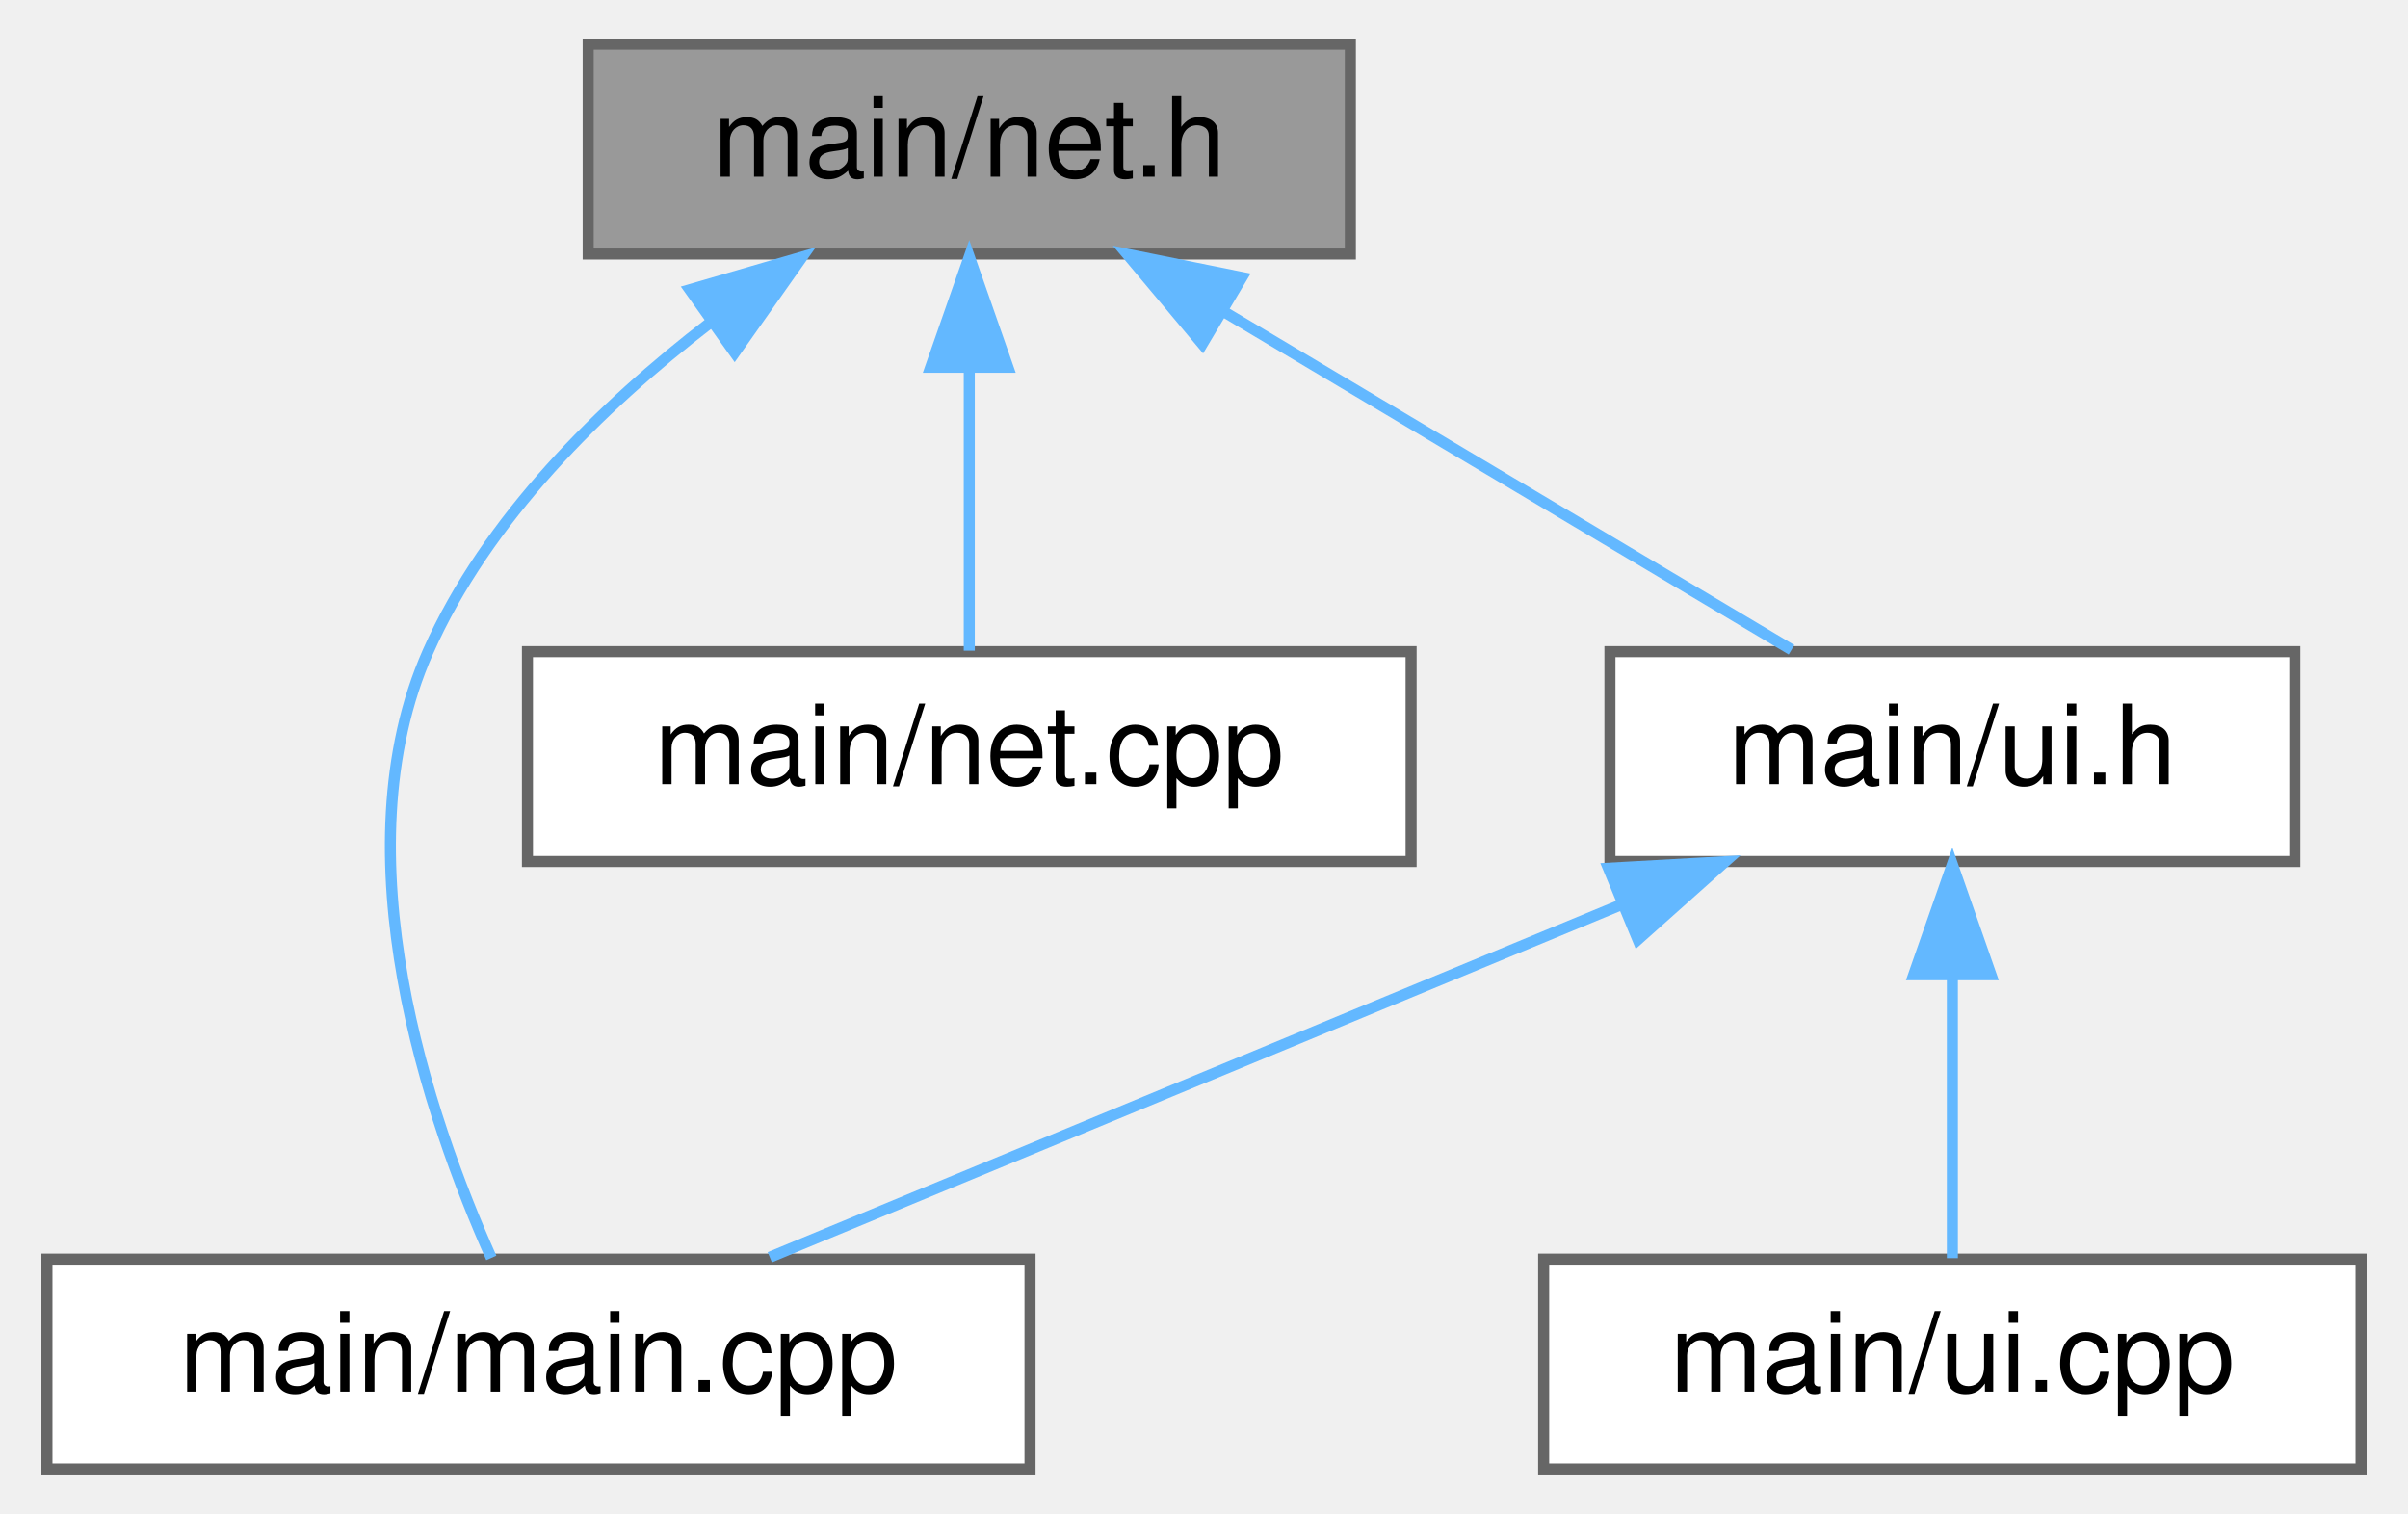
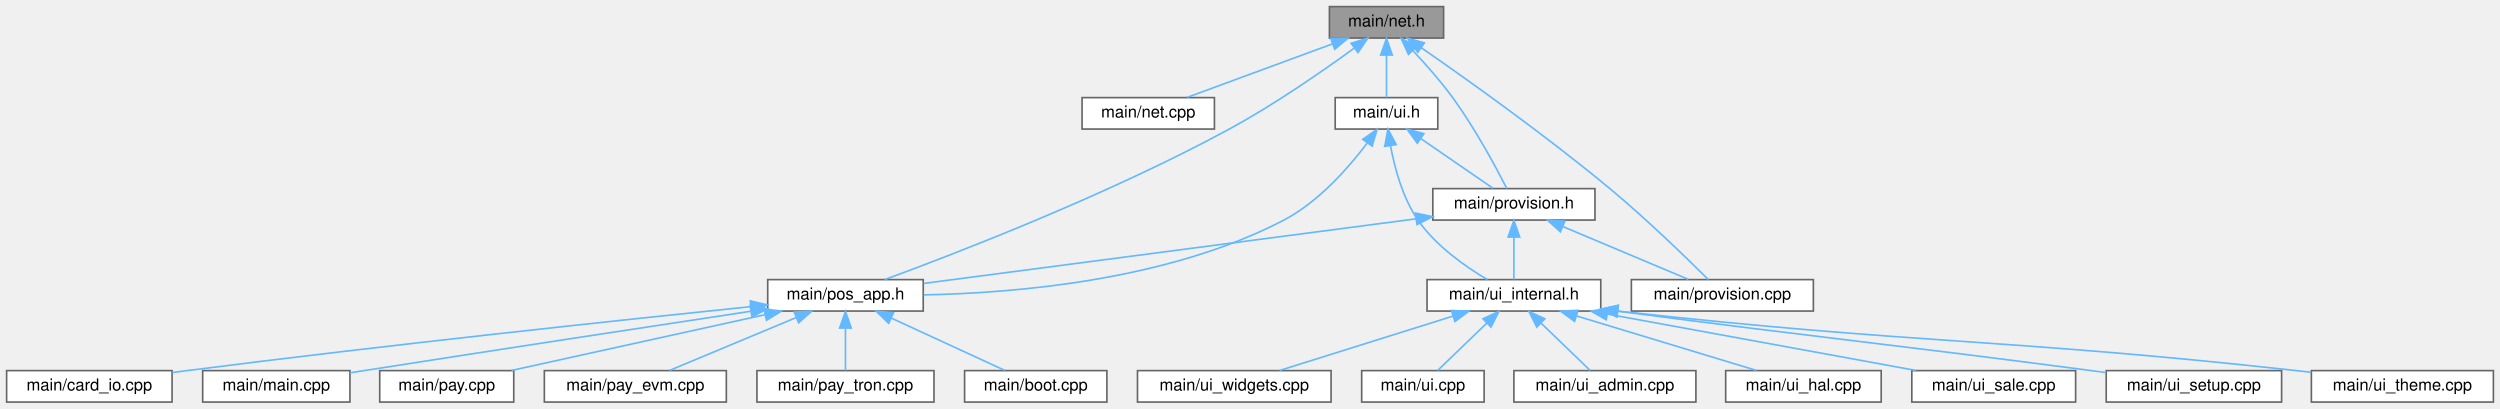
- <svg xmlns="http://www.w3.org/2000/svg" xmlns:xlink="http://www.w3.org/1999/xlink" width="218pt" height="137pt" viewBox="0.00 0.00 217.50 137.00">
-   <g id="graph0" class="graph" transform="scale(1 1) rotate(0) translate(4 133)">
+ <svg xmlns="http://www.w3.org/2000/svg" xmlns:xlink="http://www.w3.org/1999/xlink" width="1511pt" height="247pt" viewBox="0.00 0.00 1511.00 247.00">
+   <g id="graph0" class="graph" transform="scale(1 1) rotate(0) translate(4 243)">
    <g id="Node000001" class="node">
      <g id="a_Node000001">
        <a xlink:title="Network bring-up: Wi-Fi station (init/scan/connect/RSSI) and SNTP time sync. No application-protocol ...">
-           <polygon fill="#999999" stroke="#666666" points="118,-129 49,-129 49,-110 118,-110 118,-129" />
-           <text text-anchor="middle" x="83.5" y="-117" font-family="Helvetica,sans-Serif" font-size="10.00">main/net.h</text>
+           <polygon fill="#999999" stroke="#666666" points="868.5,-239 799.5,-239 799.5,-220 868.5,-220 868.5,-239" />
+           <text text-anchor="middle" x="834" y="-227" font-family="Helvetica,sans-Serif" font-size="10.00">main/net.h</text>
        </a>
      </g>
    </g>
    <g id="Node000002" class="node">
      <g id="a_Node000002">
-         <a xlink:href="main_8cpp.html" target="_top" xlink:title="cryptnox-pos entry point: touchscreen USDC payment terminal.">
-           <polygon fill="white" stroke="#666666" points="89,-19 0,-19 0,0 89,0 89,-19" />
-           <text text-anchor="middle" x="44.5" y="-7" font-family="Helvetica,sans-Serif" font-size="10.00">main/main.cpp</text>
+         <a xlink:href="net_8cpp.html" target="_top" xlink:title="Wi-Fi station bring-up (init/scan/connect/RSSI) and SNTP time sync.">
+           <polygon fill="white" stroke="#666666" points="730,-184 650,-184 650,-165 730,-165 730,-184" />
+           <text text-anchor="middle" x="690" y="-172" font-family="Helvetica,sans-Serif" font-size="10.00">main/net.cpp</text>
        </a>
      </g>
    </g>
    <g id="edge1_Node000001_Node000002" class="edge">
      <g id="a_edge1_Node000001_Node000002">
        <a xlink:title=" ">
-           <path fill="none" stroke="#63b8ff" d="M60.01,-103.76C50.18,-96.2 39.82,-86.03 34.5,-74 26.37,-55.63 34.62,-31.7 40.23,-19.11" />
-           <polygon fill="#63b8ff" stroke="#63b8ff" points="58.2,-106.77 68.37,-109.73 62.26,-101.07 58.2,-106.77" />
+           <path fill="none" stroke="#63b8ff" d="M801.18,-216.42C774.47,-206.59 737.4,-192.95 713.56,-184.17" />
+           <polygon fill="#63b8ff" stroke="#63b8ff" points="800.27,-219.82 810.86,-219.98 802.69,-213.25 800.27,-219.82" />
        </a>
      </g>
    </g>
    <g id="Node000003" class="node">
      <g id="a_Node000003">
-         <a xlink:href="net_8cpp.html" target="_top" xlink:title="Wi-Fi station bring-up (init/scan/connect/RSSI) and SNTP time sync.">
-           <polygon fill="white" stroke="#666666" points="123.5,-74 43.5,-74 43.5,-55 123.5,-55 123.5,-74" />
-           <text text-anchor="middle" x="83.5" y="-62" font-family="Helvetica,sans-Serif" font-size="10.00">main/net.cpp</text>
+         <a xlink:href="pos__app_8h.html" target="_top" xlink:title="Private to the application files (main, boot, card_io, pay, pay_evm, pay_tron): the state they share ...">
+           <polygon fill="white" stroke="#666666" points="554,-74 460,-74 460,-55 554,-55 554,-74" />
+           <text text-anchor="middle" x="507" y="-62" font-family="Helvetica,sans-Serif" font-size="10.00">main/pos_app.h</text>
        </a>
      </g>
    </g>
    <g id="edge2_Node000001_Node000003" class="edge">
      <g id="a_edge2_Node000001_Node000003">
        <a xlink:title=" ">
-           <path fill="none" stroke="#63b8ff" d="M83.5,-99.66C83.5,-90.93 83.5,-80.99 83.5,-74.09" />
-           <polygon fill="#63b8ff" stroke="#63b8ff" points="80,-99.75 83.5,-109.75 87,-99.75 80,-99.75" />
+           <path fill="none" stroke="#63b8ff" d="M814.44,-213.87C795.68,-200.22 766.27,-179.8 739,-165 665.81,-125.28 573.47,-89.71 530.72,-74.01" />
+           <polygon fill="#63b8ff" stroke="#63b8ff" points="812.6,-216.86 822.73,-219.97 816.75,-211.22 812.6,-216.86" />
+         </a>
+       </g>
+     </g>
+     <g id="Node000010" class="node">
+       <g id="a_Node000010">
+         <a xlink:href="provision_8cpp.html" target="_top" xlink:title="The config portal: a SoftAP and a captive portal, for setup and for administration alike,...">
+           <polygon fill="white" stroke="#666666" points="1092,-74 982,-74 982,-55 1092,-55 1092,-74" />
+           <text text-anchor="middle" x="1037" y="-62" font-family="Helvetica,sans-Serif" font-size="10.00">main/provision.cpp</text>
+         </a>
+       </g>
+     </g>
+     <g id="edge9_Node000001_Node000010" class="edge">
+       <g id="a_edge9_Node000001_Node000010">
+         <a xlink:title=" ">
+           <path fill="none" stroke="#63b8ff" d="M854.97,-214.18C882,-195.47 930.17,-161.26 969,-129 991.36,-110.42 1015.9,-86.58 1028.49,-74.05" />
+           <polygon fill="#63b8ff" stroke="#63b8ff" points="852.9,-211.36 846.65,-219.91 856.87,-217.12 852.9,-211.36" />
+         </a>
+       </g>
+     </g>
+     <g id="Node000011" class="node">
+       <g id="a_Node000011">
+         <a xlink:href="provision_8h.html" target="_top" xlink:title="The config portal: one web app for setting a terminal up and for administering it afterwards,...">
+           <polygon fill="white" stroke="#666666" points="960,-129 862,-129 862,-110 960,-110 960,-129" />
+           <text text-anchor="middle" x="911" y="-117" font-family="Helvetica,sans-Serif" font-size="10.00">main/provision.h</text>
+         </a>
+       </g>
+     </g>
+     <g id="edge10_Node000001_Node000011" class="edge">
+       <g id="a_edge10_Node000001_Node000011">
+         <a xlink:title=" ">
+           <path fill="none" stroke="#63b8ff" d="M849.95,-212.39C857.64,-204.22 866.75,-193.95 874,-184 887.53,-165.44 900.32,-141.59 906.73,-129.06" />
+           <polygon fill="#63b8ff" stroke="#63b8ff" points="847.26,-210.13 842.85,-219.76 852.3,-214.98 847.26,-210.13" />
+         </a>
+       </g>
+     </g>
+     <g id="Node000020" class="node">
+       <g id="a_Node000020">
+         <a xlink:href="ui_8h.html" target="_top" xlink:title="Touchscreen UI API: screens, events and transaction states for the CYD (ILI9341 + XPT2046) payment fl...">
+           <polygon fill="white" stroke="#666666" points="865,-184 803,-184 803,-165 865,-165 865,-184" />
+           <text text-anchor="middle" x="834" y="-172" font-family="Helvetica,sans-Serif" font-size="10.00">main/ui.h</text>
+         </a>
+       </g>
+     </g>
+     <g id="edge21_Node000001_Node000020" class="edge">
+       <g id="a_edge21_Node000001_Node000020">
+         <a xlink:title=" ">
+           <path fill="none" stroke="#63b8ff" d="M834,-209.66C834,-200.93 834,-190.99 834,-184.09" />
+           <polygon fill="#63b8ff" stroke="#63b8ff" points="830.5,-209.75 834,-219.75 837.5,-209.75 830.5,-209.75" />
        </a>
      </g>
    </g>
    <g id="Node000004" class="node">
      <g id="a_Node000004">
-         <a xlink:href="ui_8h.html" target="_top" xlink:title="Touchscreen UI API: screens, events and transaction states for the CYD (ILI9341 + XPT2046) payment fl...">
-           <polygon fill="white" stroke="#666666" points="203.5,-74 141.5,-74 141.5,-55 203.5,-55 203.5,-74" />
-           <text text-anchor="middle" x="172.5" y="-62" font-family="Helvetica,sans-Serif" font-size="10.00">main/ui.h</text>
-         </a>
-       </g>
-     </g>
-     <g id="edge3_Node000001_Node000004" class="edge">
-       <g id="a_edge3_Node000001_Node000004">
-         <a xlink:title=" ">
-           <path fill="none" stroke="#63b8ff" d="M106.68,-104.7C122.89,-95.04 144.05,-82.44 157.94,-74.17" />
-           <polygon fill="#63b8ff" stroke="#63b8ff" points="104.6,-101.86 97.8,-109.98 108.18,-107.88 104.6,-101.86" />
-         </a>
-       </g>
-     </g>
-     <g id="edge4_Node000004_Node000002" class="edge">
-       <g id="a_edge4_Node000004_Node000002">
-         <a xlink:title=" ">
-           <path fill="none" stroke="#63b8ff" d="M142.38,-51.03C118.71,-41.23 86.35,-27.83 65.44,-19.17" />
-           <polygon fill="#63b8ff" stroke="#63b8ff" points="141.36,-54.39 151.93,-54.98 144.03,-47.93 141.36,-54.39" />
+         <a xlink:href="boot_8cpp.html" target="_top" xlink:title="Bring-up: NVS, panel, reader, wallet, addresses, setup wizard, Wi-Fi and clock — everything before th...">
+           <polygon fill="white" stroke="#666666" points="665,-19 579,-19 579,0 665,0 665,-19" />
+           <text text-anchor="middle" x="622" y="-7" font-family="Helvetica,sans-Serif" font-size="10.00">main/boot.cpp</text>
+         </a>
+       </g>
+     </g>
+     <g id="edge3_Node000003_Node000004" class="edge">
+       <g id="a_edge3_Node000003_Node000004">
+         <a xlink:title=" ">
+           <path fill="none" stroke="#63b8ff" d="M534.63,-50.77C555.84,-40.99 584.56,-27.75 603.19,-19.17" />
+           <polygon fill="#63b8ff" stroke="#63b8ff" points="533.09,-47.62 525.48,-54.98 536.02,-53.98 533.09,-47.62" />
        </a>
      </g>
    </g>
    <g id="Node000005" class="node">
      <g id="a_Node000005">
+         <a xlink:href="card__io_8cpp.html" target="_top" xlink:title="The card on the reader: is it usable, open a channel, sign, read the payout addresses off it.">
+           <polygon fill="white" stroke="#666666" points="100,-19 0,-19 0,0 100,0 100,-19" />
+           <text text-anchor="middle" x="50" y="-7" font-family="Helvetica,sans-Serif" font-size="10.00">main/card_io.cpp</text>
+         </a>
+       </g>
+     </g>
+     <g id="edge4_Node000003_Node000005" class="edge">
+       <g id="a_edge4_Node000003_Node000005">
+         <a xlink:title=" ">
+           <path fill="none" stroke="#63b8ff" d="M449.74,-57.67C372.36,-49.67 230.11,-34.49 109,-19 106.13,-18.63 103.17,-18.24 100.2,-17.84" />
+           <polygon fill="#63b8ff" stroke="#63b8ff" points="449.46,-61.16 459.77,-58.71 450.18,-54.2 449.46,-61.16" />
+         </a>
+       </g>
+     </g>
+     <g id="Node000006" class="node">
+       <g id="a_Node000006">
+         <a xlink:href="main_8cpp.html" target="_top" xlink:title="cryptnox-pos entry point: touchscreen USDC payment terminal.">
+           <polygon fill="white" stroke="#666666" points="207.5,-19 118.5,-19 118.5,0 207.5,0 207.5,-19" />
+           <text text-anchor="middle" x="163" y="-7" font-family="Helvetica,sans-Serif" font-size="10.00">main/main.cpp</text>
+         </a>
+       </g>
+     </g>
+     <g id="edge5_Node000003_Node000006" class="edge">
+       <g id="a_edge5_Node000003_Node000006">
+         <a xlink:title=" ">
+           <path fill="none" stroke="#63b8ff" d="M449.68,-54.86C390.97,-45.98 297.09,-31.7 216,-19 213.24,-18.57 210.4,-18.12 207.53,-17.67" />
+           <polygon fill="#63b8ff" stroke="#63b8ff" points="449.45,-58.36 459.86,-56.4 450.49,-51.44 449.45,-58.36" />
+         </a>
+       </g>
+     </g>
+     <g id="Node000007" class="node">
+       <g id="a_Node000007">
+         <a xlink:href="pay_8cpp.html" target="_top" xlink:title="What a sale is paid with and to, and the sale between broadcast and verdict.">
+           <polygon fill="white" stroke="#666666" points="306.5,-19 225.5,-19 225.5,0 306.5,0 306.5,-19" />
+           <text text-anchor="middle" x="266" y="-7" font-family="Helvetica,sans-Serif" font-size="10.00">main/pay.cpp</text>
+         </a>
+       </g>
+     </g>
+     <g id="edge6_Node000003_Node000007" class="edge">
+       <g id="a_edge6_Node000003_Node000007">
+         <a xlink:title=" ">
+           <path fill="none" stroke="#63b8ff" d="M458.42,-52.82C413.25,-42.88 346.83,-28.28 305.02,-19.08" />
+           <polygon fill="#63b8ff" stroke="#63b8ff" points="457.76,-56.26 468.28,-54.98 459.26,-49.42 457.76,-56.26" />
+         </a>
+       </g>
+     </g>
+     <g id="Node000008" class="node">
+       <g id="a_Node000008">
+         <a xlink:href="pay__evm_8cpp.html" target="_top" xlink:title="Ethereum and Polygon: endpoint, fees, pre-flight balance, sign and broadcast an EIP-1559 transfer.">
+           <polygon fill="white" stroke="#666666" points="435,-19 325,-19 325,0 435,0 435,-19" />
+           <text text-anchor="middle" x="380" y="-7" font-family="Helvetica,sans-Serif" font-size="10.00">main/pay_evm.cpp</text>
+         </a>
+       </g>
+     </g>
+     <g id="edge7_Node000003_Node000008" class="edge">
+       <g id="a_edge7_Node000003_Node000008">
+         <a xlink:title=" ">
+           <path fill="none" stroke="#63b8ff" d="M477.12,-51.03C453.63,-41.23 421.53,-27.83 400.78,-19.17" />
+           <polygon fill="#63b8ff" stroke="#63b8ff" points="476.02,-54.36 486.6,-54.98 478.71,-47.9 476.02,-54.36" />
+         </a>
+       </g>
+     </g>
+     <g id="Node000009" class="node">
+       <g id="a_Node000009">
+         <a xlink:href="pay__tron_8cpp.html" target="_top" xlink:title="Tron: pre-flight balance, sign and broadcast a TRX or TRC-20 transfer.">
+           <polygon fill="white" stroke="#666666" points="560.5,-19 453.5,-19 453.5,0 560.5,0 560.5,-19" />
+           <text text-anchor="middle" x="507" y="-7" font-family="Helvetica,sans-Serif" font-size="10.00">main/pay_tron.cpp</text>
+         </a>
+       </g>
+     </g>
+     <g id="edge8_Node000003_Node000009" class="edge">
+       <g id="a_edge8_Node000003_Node000009">
+         <a xlink:title=" ">
+           <path fill="none" stroke="#63b8ff" d="M507,-44.66C507,-35.93 507,-25.99 507,-19.09" />
+           <polygon fill="#63b8ff" stroke="#63b8ff" points="503.5,-44.75 507,-54.75 510.5,-44.75 503.5,-44.75" />
+         </a>
+       </g>
+     </g>
+     <g id="edge11_Node000011_Node000003" class="edge">
+       <g id="a_edge11_Node000011_Node000003">
+         <a xlink:title=" ">
+           <path fill="none" stroke="#63b8ff" d="M851.86,-110.74C771.18,-100.16 628.18,-81.4 554.23,-71.7" />
+           <polygon fill="#63b8ff" stroke="#63b8ff" points="851.5,-114.22 861.87,-112.05 852.41,-107.28 851.5,-114.22" />
+         </a>
+       </g>
+     </g>
+     <g id="edge12_Node000011_Node000010" class="edge">
+       <g id="a_edge12_Node000011_Node000010">
+         <a xlink:title=" ">
+           <path fill="none" stroke="#63b8ff" d="M940.65,-106.03C963.95,-96.23 995.8,-82.83 1016.39,-74.17" />
+           <polygon fill="#63b8ff" stroke="#63b8ff" points="939.1,-102.88 931.24,-109.98 941.82,-109.33 939.1,-102.88" />
+         </a>
+       </g>
+     </g>
+     <g id="Node000012" class="node">
+       <g id="a_Node000012">
+         <a xlink:href="ui__internal_8h.html" target="_top" xlink:title="Private to the ui*.cpp files: the state and helpers they share.">
+           <polygon fill="white" stroke="#666666" points="963.5,-74 858.5,-74 858.5,-55 963.5,-55 963.5,-74" />
+           <text text-anchor="middle" x="911" y="-62" font-family="Helvetica,sans-Serif" font-size="10.00">main/ui_internal.h</text>
+         </a>
+       </g>
+     </g>
+     <g id="edge13_Node000011_Node000012" class="edge">
+       <g id="a_edge13_Node000011_Node000012">
+         <a xlink:title=" ">
+           <path fill="none" stroke="#63b8ff" d="M911,-99.66C911,-90.93 911,-80.99 911,-74.09" />
+           <polygon fill="#63b8ff" stroke="#63b8ff" points="907.5,-99.75 911,-109.75 914.5,-99.75 907.5,-99.75" />
+         </a>
+       </g>
+     </g>
+     <g id="Node000013" class="node">
+       <g id="a_Node000013">
        <a xlink:href="ui_8cpp.html" target="_top" xlink:title="Touchscreen UI implementation built on LVGL 8.x.">
-           <polygon fill="white" stroke="#666666" points="209.5,-19 135.5,-19 135.5,0 209.5,0 209.5,-19" />
-           <text text-anchor="middle" x="172.5" y="-7" font-family="Helvetica,sans-Serif" font-size="10.00">main/ui.cpp</text>
-         </a>
-       </g>
-     </g>
-     <g id="edge5_Node000004_Node000005" class="edge">
-       <g id="a_edge5_Node000004_Node000005">
-         <a xlink:title=" ">
-           <path fill="none" stroke="#63b8ff" d="M172.5,-44.66C172.5,-35.93 172.5,-25.99 172.5,-19.09" />
-           <polygon fill="#63b8ff" stroke="#63b8ff" points="169,-44.75 172.5,-54.75 176,-44.75 169,-44.75" />
+           <polygon fill="white" stroke="#666666" points="893,-19 819,-19 819,0 893,0 893,-19" />
+           <text text-anchor="middle" x="856" y="-7" font-family="Helvetica,sans-Serif" font-size="10.00">main/ui.cpp</text>
+         </a>
+       </g>
+     </g>
+     <g id="edge14_Node000012_Node000013" class="edge">
+       <g id="a_edge14_Node000012_Node000013">
+         <a xlink:title=" ">
+           <path fill="none" stroke="#63b8ff" d="M894.71,-47.8C884.96,-38.41 872.95,-26.83 864.91,-19.09" />
+           <polygon fill="#63b8ff" stroke="#63b8ff" points="892.29,-50.33 901.92,-54.75 897.15,-45.29 892.29,-50.33" />
+         </a>
+       </g>
+     </g>
+     <g id="Node000014" class="node">
+       <g id="a_Node000014">
+         <a xlink:href="ui__admin_8cpp.html" target="_top" xlink:title="The settings page, touch calibration and the admin-code screens.">
+           <polygon fill="white" stroke="#666666" points="1021,-19 911,-19 911,0 1021,0 1021,-19" />
+           <text text-anchor="middle" x="966" y="-7" font-family="Helvetica,sans-Serif" font-size="10.00">main/ui_admin.cpp</text>
+         </a>
+       </g>
+     </g>
+     <g id="edge15_Node000012_Node000014" class="edge">
+       <g id="a_edge15_Node000012_Node000014">
+         <a xlink:title=" ">
+           <path fill="none" stroke="#63b8ff" d="M927.29,-47.8C937.04,-38.41 949.05,-26.83 957.09,-19.09" />
+           <polygon fill="#63b8ff" stroke="#63b8ff" points="924.85,-45.29 920.08,-54.75 929.71,-50.33 924.85,-45.29" />
+         </a>
+       </g>
+     </g>
+     <g id="Node000015" class="node">
+       <g id="a_Node000015">
+         <a xlink:href="ui__hal_8cpp.html" target="_top" xlink:title="Panel and touch hardware: TFT_eSPI flush, XPT2046 reads, the LVGL display and input drivers,...">
+           <polygon fill="white" stroke="#666666" points="1133,-19 1039,-19 1039,0 1133,0 1133,-19" />
+           <text text-anchor="middle" x="1086" y="-7" font-family="Helvetica,sans-Serif" font-size="10.00">main/ui_hal.cpp</text>
+         </a>
+       </g>
+     </g>
+     <g id="edge16_Node000012_Node000015" class="edge">
+       <g id="a_edge16_Node000012_Node000015">
+         <a xlink:title=" ">
+           <path fill="none" stroke="#63b8ff" d="M948.79,-52.06C981.5,-42.15 1028.07,-28.04 1057.66,-19.08" />
+           <polygon fill="#63b8ff" stroke="#63b8ff" points="947.67,-48.74 939.12,-54.98 949.7,-55.44 947.67,-48.74" />
+         </a>
+       </g>
+     </g>
+     <g id="Node000016" class="node">
+       <g id="a_Node000016">
+         <a xlink:href="ui__sale_8cpp.html" target="_top" xlink:title="The sale flow: amount, confirm, PIN, transaction status, and their page chrome.">
+           <polygon fill="white" stroke="#666666" points="1250.5,-19 1151.5,-19 1151.5,0 1250.5,0 1250.5,-19" />
+           <text text-anchor="middle" x="1201" y="-7" font-family="Helvetica,sans-Serif" font-size="10.00">main/ui_sale.cpp</text>
+         </a>
+       </g>
+     </g>
+     <g id="edge17_Node000012_Node000016" class="edge">
+       <g id="a_edge17_Node000012_Node000016">
+         <a xlink:title=" ">
+           <path fill="none" stroke="#63b8ff" d="M967.76,-53.13C1022.13,-43.19 1103.21,-28.37 1154.04,-19.08" />
+           <polygon fill="#63b8ff" stroke="#63b8ff" points="966.8,-49.74 957.59,-54.98 968.06,-56.63 966.8,-49.74" />
+         </a>
+       </g>
+     </g>
+     <g id="Node000017" class="node">
+       <g id="a_Node000017">
+         <a xlink:href="ui__setup_8cpp.html" target="_top" xlink:title="First-run setup on the panel: welcome, the browser hand-off, card reads, Wi-Fi.">
+           <polygon fill="white" stroke="#666666" points="1375,-19 1269,-19 1269,0 1375,0 1375,-19" />
+           <text text-anchor="middle" x="1322" y="-7" font-family="Helvetica,sans-Serif" font-size="10.00">main/ui_setup.cpp</text>
+         </a>
+       </g>
+     </g>
+     <g id="edge18_Node000012_Node000017" class="edge">
+       <g id="a_edge18_Node000012_Node000017">
+         <a xlink:title=" ">
+           <path fill="none" stroke="#63b8ff" d="M973.97,-54.89C1102.15,-38.13 1135.77,-35.31 1260,-19 1262.91,-18.62 1265.89,-18.22 1268.91,-17.82" />
+           <polygon fill="#63b8ff" stroke="#63b8ff" points="973.22,-51.46 963.76,-56.22 974.13,-58.4 973.22,-51.46" />
+         </a>
+       </g>
+     </g>
+     <g id="Node000018" class="node">
+       <g id="a_Node000018">
+         <a xlink:href="ui__theme_8cpp.html" target="_top" xlink:title="Colours, the LVGL theme and the shared layout metrics.">
+           <polygon fill="white" stroke="#666666" points="1503,-19 1393,-19 1393,0 1503,0 1503,-19" />
+           <text text-anchor="middle" x="1448" y="-7" font-family="Helvetica,sans-Serif" font-size="10.00">main/ui_theme.cpp</text>
+         </a>
+       </g>
+     </g>
+     <g id="edge19_Node000012_Node000018" class="edge">
+       <g id="a_edge19_Node000012_Node000018">
+         <a xlink:title=" ">
+           <path fill="none" stroke="#63b8ff" d="M973.71,-54.98C1156.9,-34.69 1204.94,-38.72 1384,-19 1386.9,-18.68 1389.87,-18.34 1392.86,-17.98" />
+           <polygon fill="#63b8ff" stroke="#63b8ff" points="973.29,-51.5 963.74,-56.09 974.07,-58.46 973.29,-51.5" />
+         </a>
+       </g>
+     </g>
+     <g id="Node000019" class="node">
+       <g id="a_Node000019">
+         <a xlink:href="ui__widgets_8cpp.html" target="_top" xlink:title="Widget helpers shared by every screen, and the Wi-Fi signal mark.">
+           <polygon fill="white" stroke="#666666" points="800.5,-19 683.5,-19 683.5,0 800.5,0 800.5,-19" />
+           <text text-anchor="middle" x="742" y="-7" font-family="Helvetica,sans-Serif" font-size="10.00">main/ui_widgets.cpp</text>
+         </a>
+       </g>
+     </g>
+     <g id="edge20_Node000012_Node000019" class="edge">
+       <g id="a_edge20_Node000012_Node000019">
+         <a xlink:title=" ">
+           <path fill="none" stroke="#63b8ff" d="M874.1,-51.93C842.53,-42.03 797.82,-28.01 769.37,-19.08" />
+           <polygon fill="#63b8ff" stroke="#63b8ff" points="873.26,-55.33 883.85,-54.98 875.35,-48.65 873.26,-55.33" />
+         </a>
+       </g>
+     </g>
+     <g id="edge22_Node000020_Node000003" class="edge">
+       <g id="a_edge22_Node000020_Node000003">
+         <a xlink:title=" ">
+           <path fill="none" stroke="#63b8ff" d="M822.34,-156.54C811.2,-141.75 793.03,-121 772,-110 702.34,-73.57 609.58,-65.82 554.3,-64.77" />
+           <polygon fill="#63b8ff" stroke="#63b8ff" points="819.63,-158.77 828.32,-164.83 825.31,-154.68 819.63,-158.77" />
+         </a>
+       </g>
+     </g>
+     <g id="edge23_Node000020_Node000011" class="edge">
+       <g id="a_edge23_Node000020_Node000011">
+         <a xlink:title=" ">
+           <path fill="none" stroke="#63b8ff" d="M854.85,-159.15C868.76,-149.57 886.61,-137.29 898.4,-129.17" />
+           <polygon fill="#63b8ff" stroke="#63b8ff" points="852.62,-156.43 846.37,-164.98 856.59,-162.2 852.62,-156.43" />
+         </a>
+       </g>
+     </g>
+     <g id="edge24_Node000020_Node000012" class="edge">
+       <g id="a_edge24_Node000020_Node000012">
+         <a xlink:title=" ">
+           <path fill="none" stroke="#63b8ff" d="M836.42,-154.99C838.88,-141.57 843.71,-123.47 853,-110 863.81,-94.33 881.86,-81.74 894.96,-74.01" />
+           <polygon fill="#63b8ff" stroke="#63b8ff" points="832.95,-154.55 834.87,-164.97 839.86,-155.63 832.95,-154.55" />
        </a>
      </g>
    </g>
  </g>
</svg>
